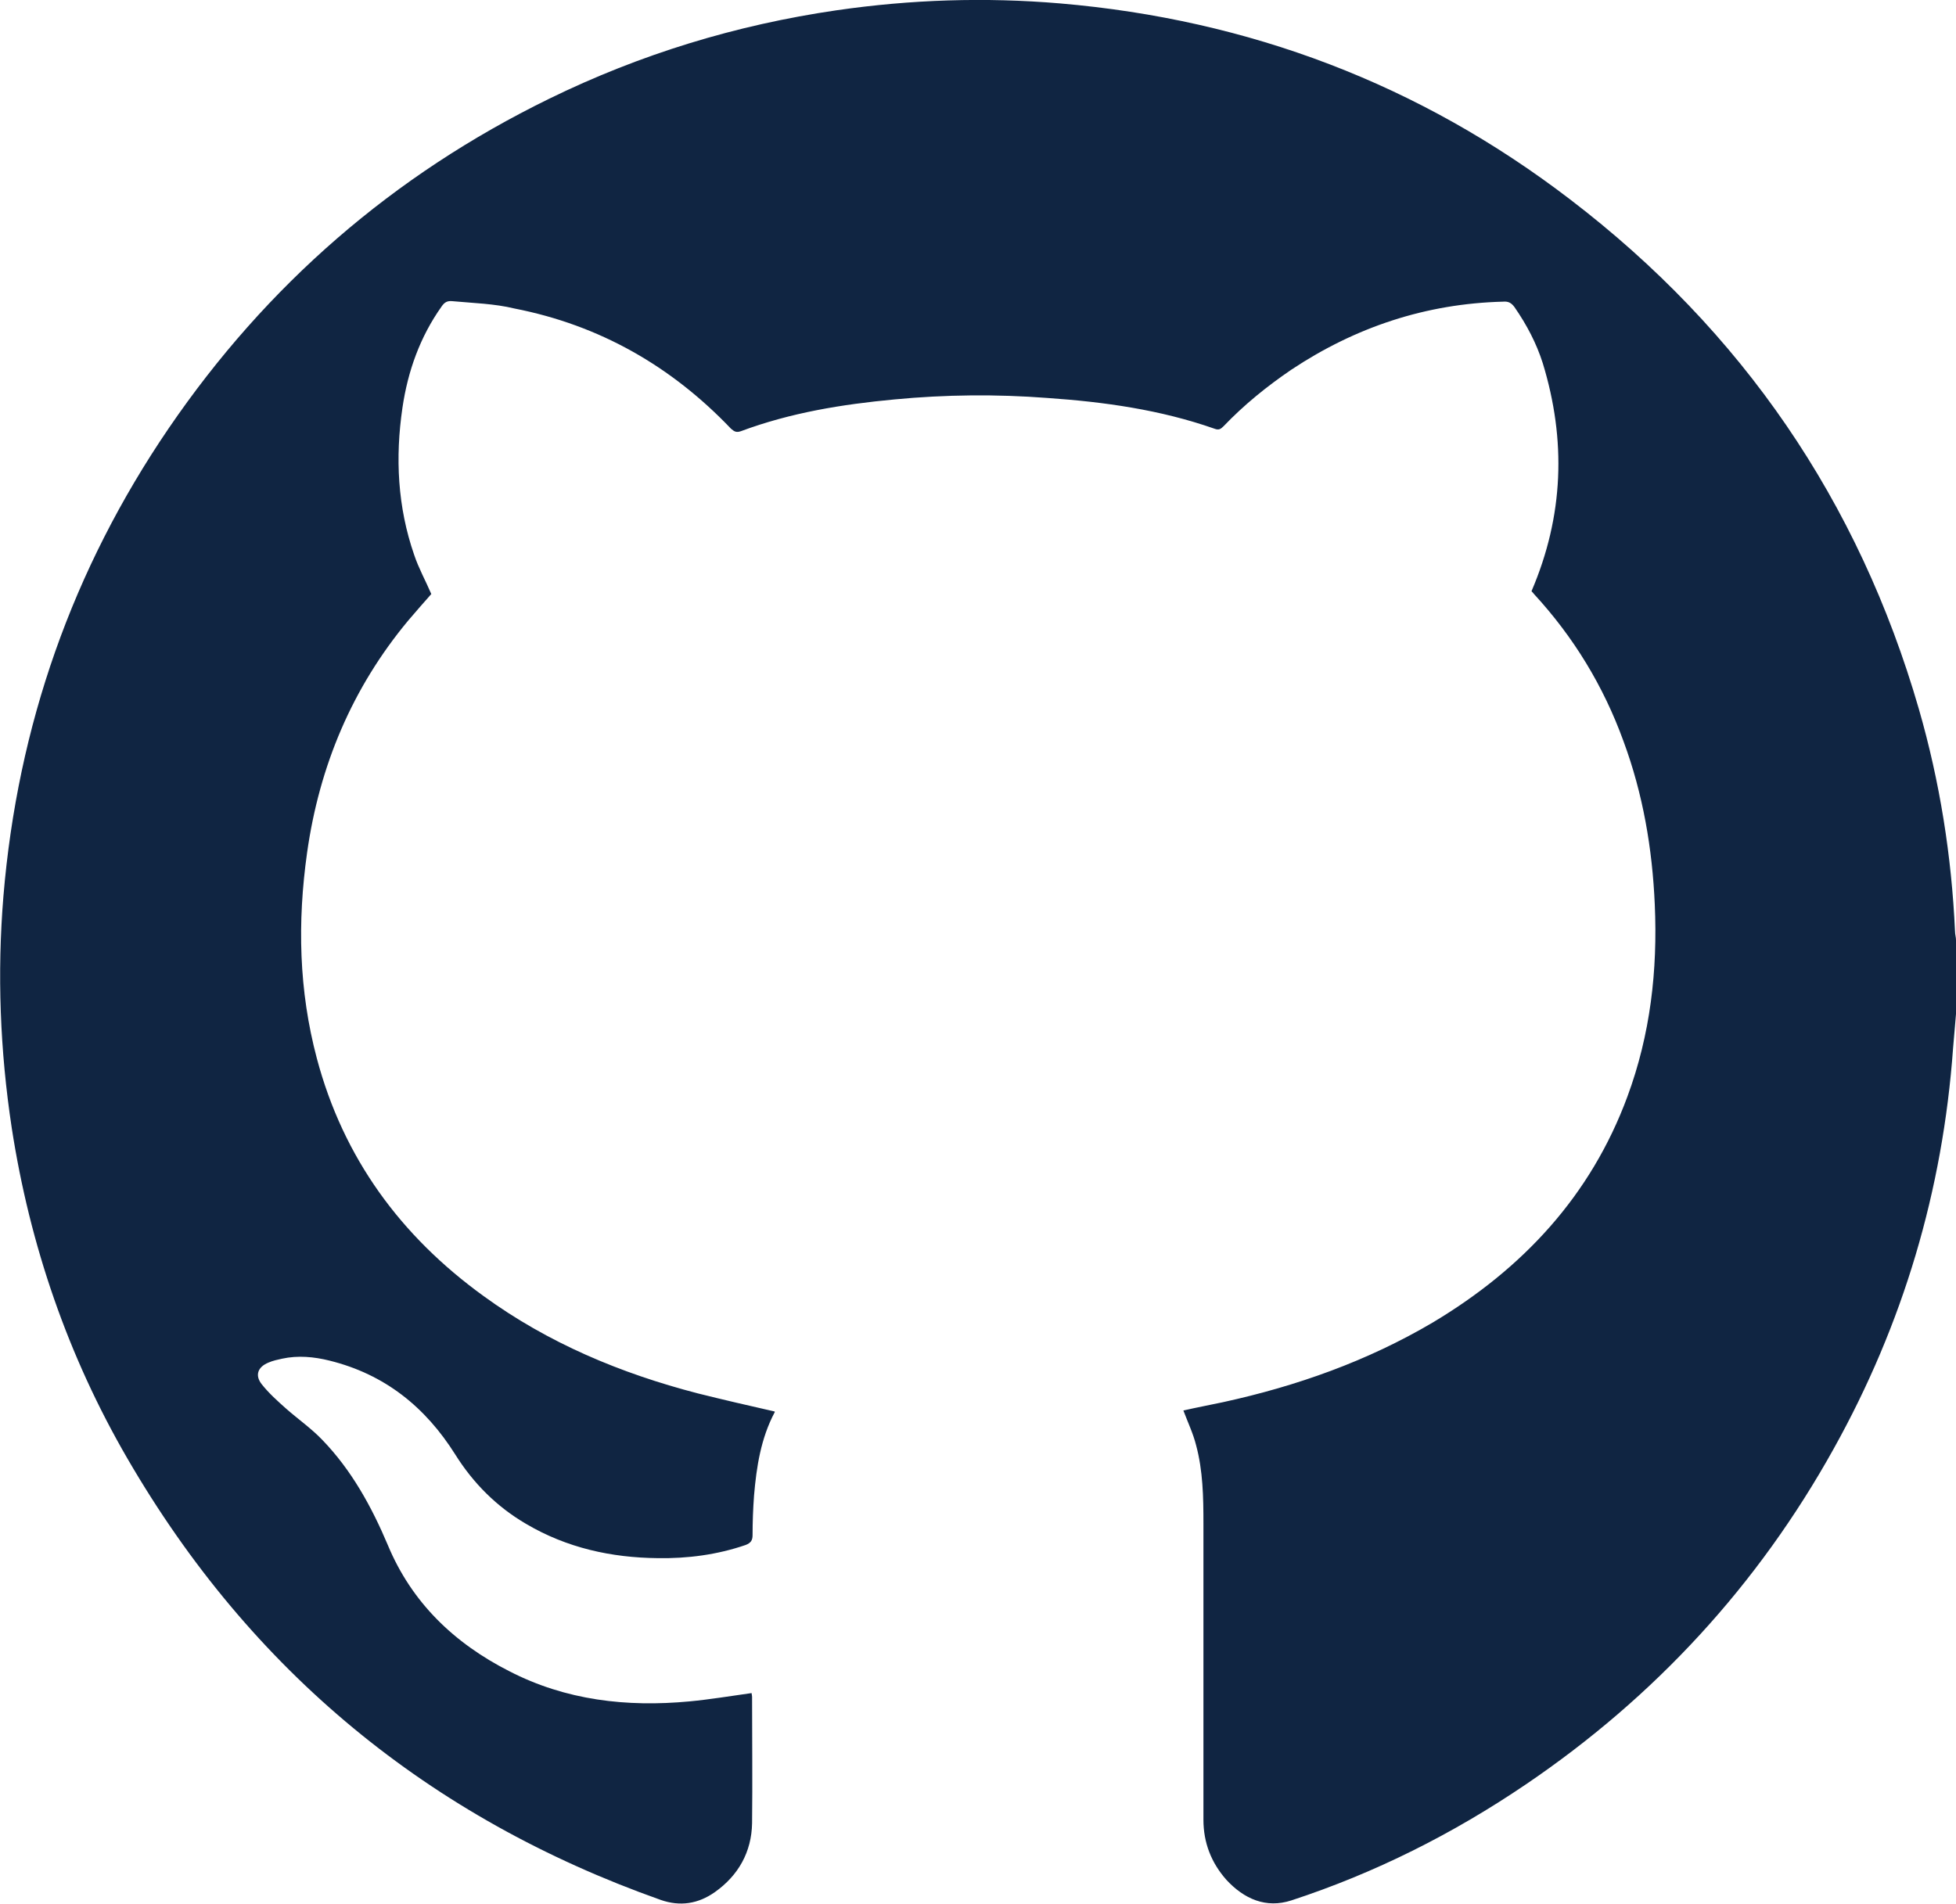
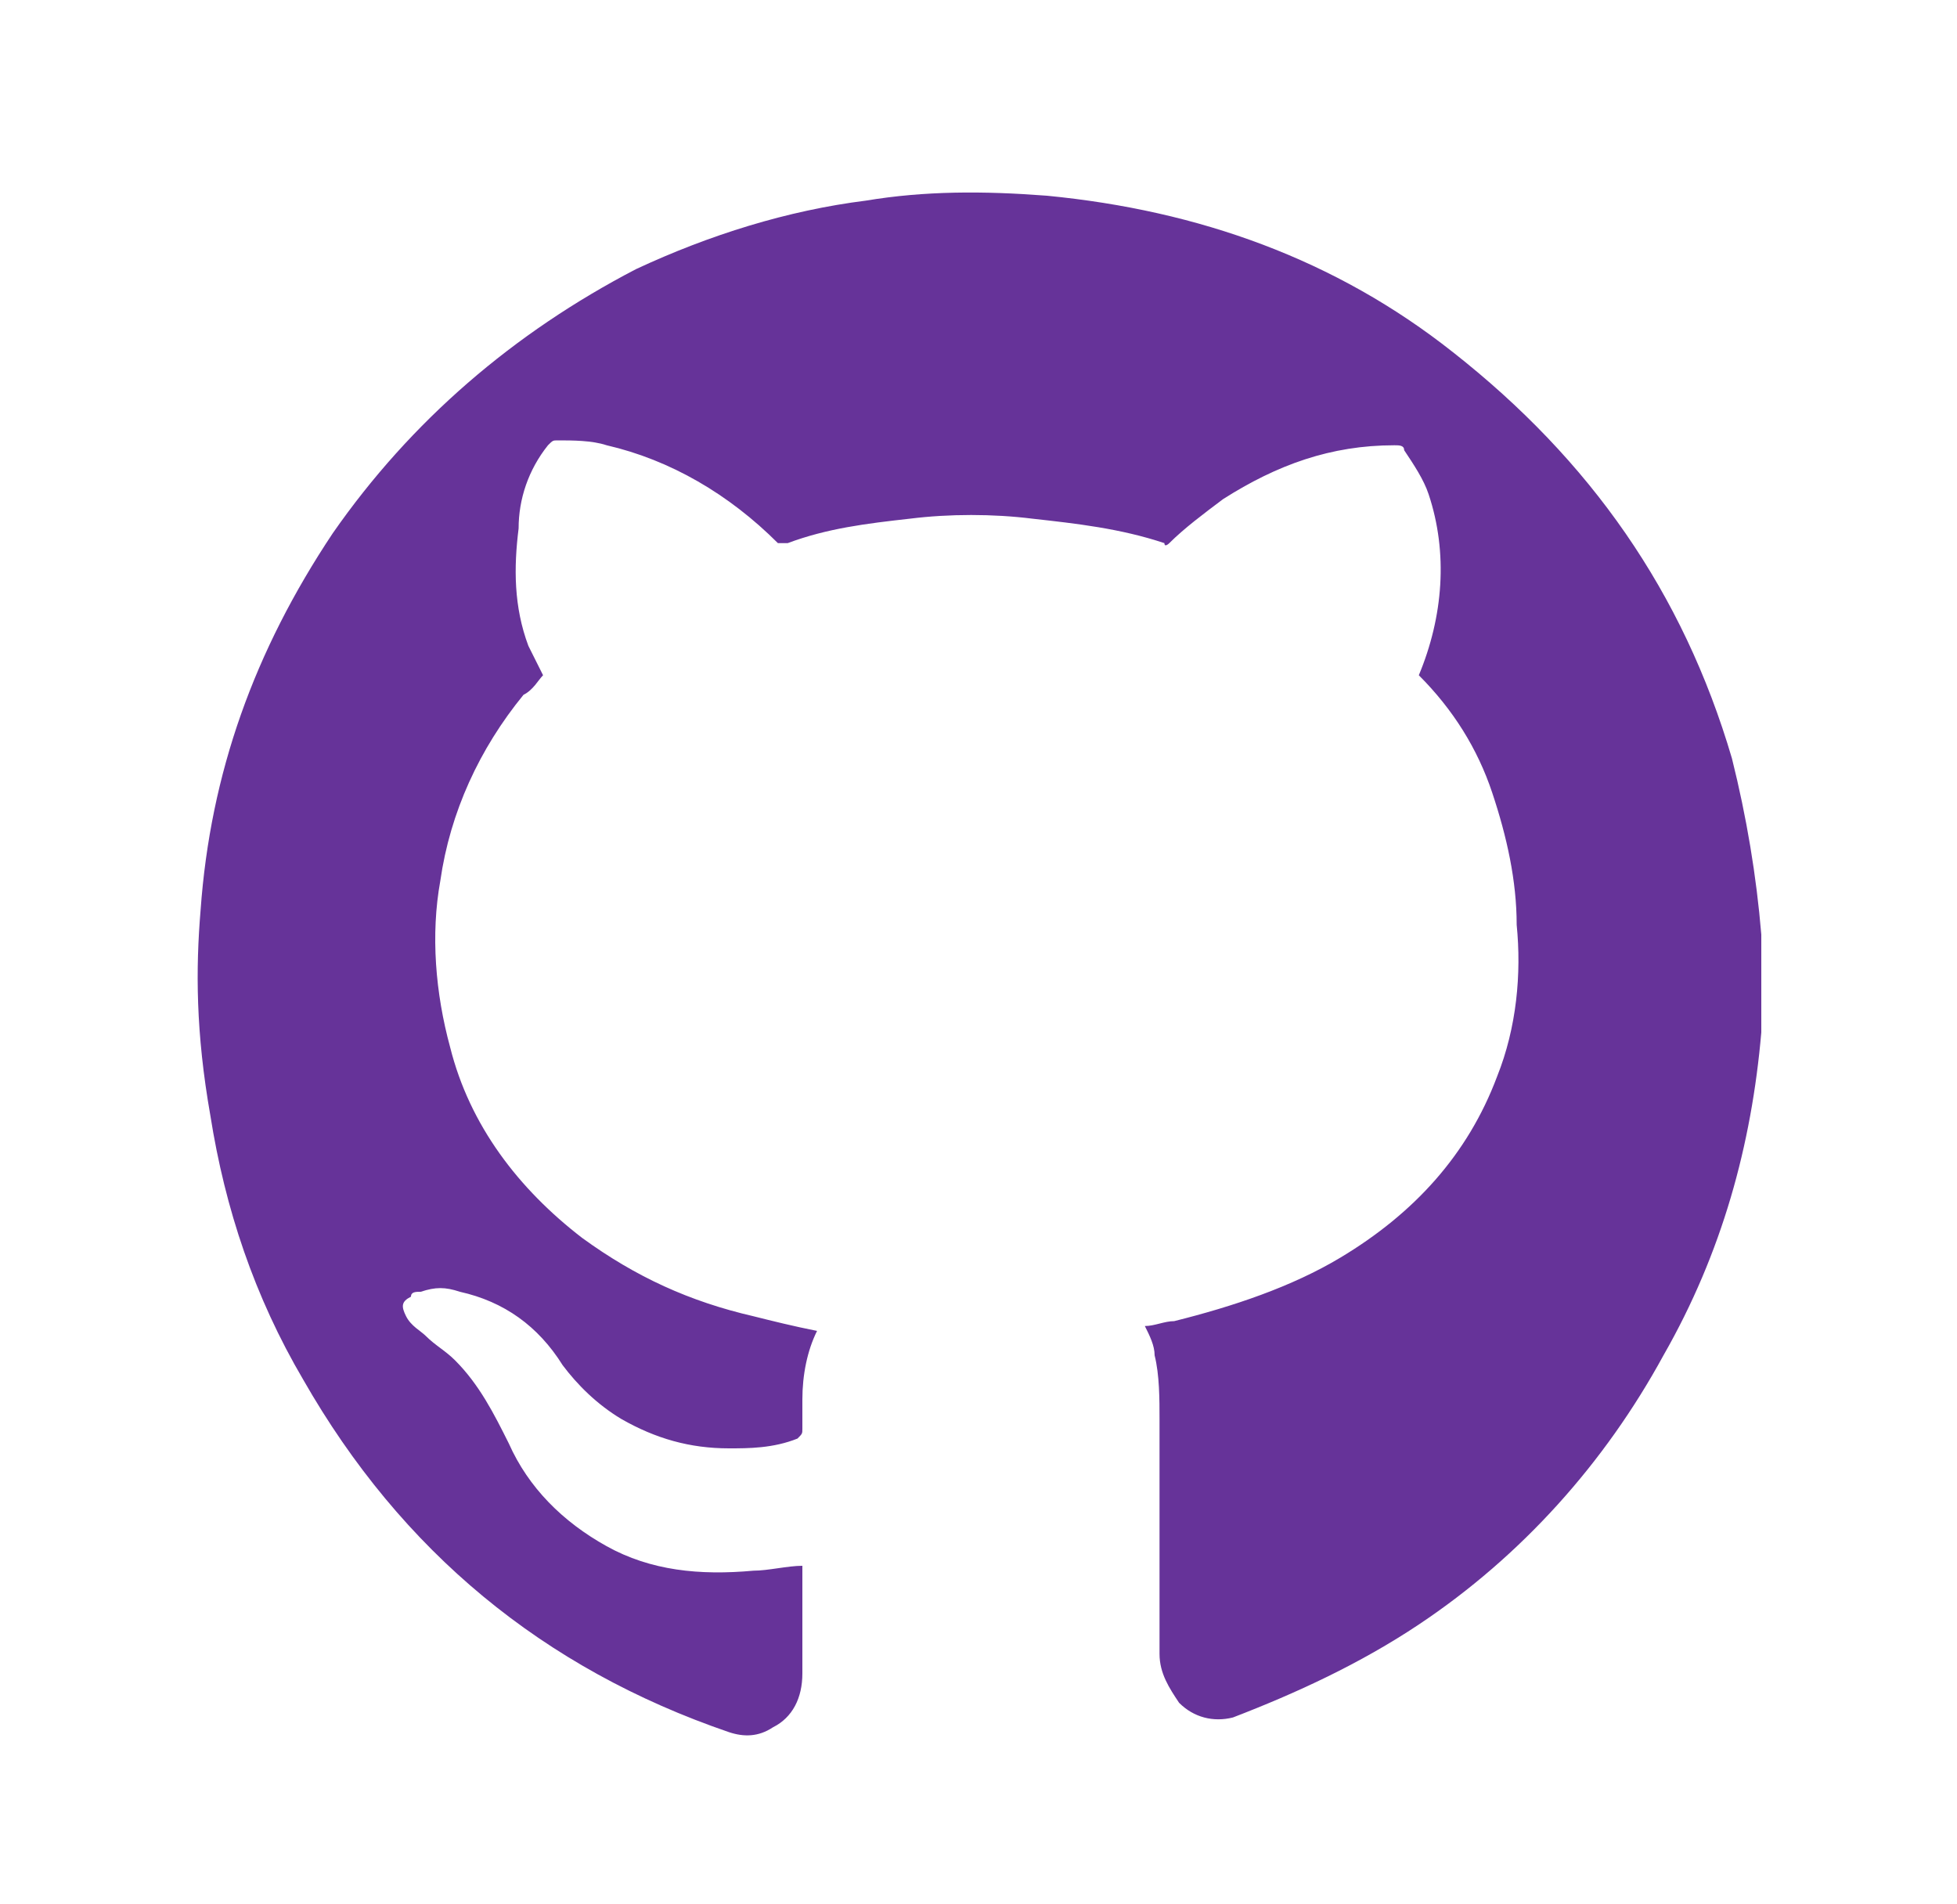
- <svg xmlns="http://www.w3.org/2000/svg" version="1.1" x="0px" y="0px" width="40px" height="38.94px" viewBox="0 0 40 38.94" style="enable-background:new 0 0 40 38.94;" xml:space="preserve">
+ <svg xmlns="http://www.w3.org/2000/svg" version="1.1" id="Layer_1" x="0px" y="0px" viewBox="0 0 40 38.9" style="enable-background:new 0 0 40 38.9;" xml:space="preserve">
  <style type="text/css">
- 	.st0{fill:#102542;}
+ 	.st0{fill:#663399;}
</style>
-   <defs>
- </defs>
  <g id="xQyYAy.tif_1_">
    <g>
-       <path class="st0" d="M40,20.74c-0.02,0.23-0.04,0.47-0.06,0.7c-0.21,2.91-1.02,5.64-2.44,8.19c-1.55,2.79-3.66,5.08-6.3,6.87    c-1.49,1.01-3.08,1.81-4.79,2.37c-0.52,0.17-0.97-0.03-1.33-0.42c-0.31-0.35-0.47-0.76-0.47-1.23c0-2.02,0-4.04,0-6.06    c0-0.54-0.01-1.08-0.15-1.6c-0.06-0.24-0.17-0.47-0.26-0.71c0.26-0.06,0.53-0.11,0.81-0.17c1.51-0.33,2.95-0.84,4.29-1.63    c1.84-1.1,3.23-2.59,3.98-4.62c0.47-1.27,0.62-2.58,0.56-3.93c-0.05-1.14-0.24-2.26-0.64-3.34c-0.41-1.13-1.02-2.13-1.83-3.01    c-0.02-0.03-0.05-0.05-0.05-0.06c0.66-1.54,0.71-3.09,0.23-4.66c-0.13-0.41-0.33-0.79-0.58-1.15c-0.06-0.08-0.12-0.12-0.23-0.11    c-1.58,0.04-3.02,0.52-4.33,1.39c-0.5,0.34-0.97,0.72-1.39,1.16c-0.06,0.06-0.1,0.08-0.18,0.05c-1.11-0.39-2.26-0.55-3.42-0.63    c-1.04-0.08-2.09-0.07-3.13,0.03c-1.07,0.1-2.12,0.27-3.14,0.65c-0.09,0.03-0.13,0.01-0.2-0.05c-1.22-1.28-2.69-2.12-4.43-2.46    C10.11,6.21,9.68,6.2,9.25,6.16c-0.1-0.01-0.16,0.02-0.22,0.11c-0.44,0.62-0.69,1.32-0.8,2.07c-0.15,1.02-0.1,2.03,0.24,3.01    c0.09,0.27,0.23,0.52,0.35,0.8c-0.14,0.16-0.31,0.35-0.47,0.54c-1.15,1.38-1.82,2.98-2.07,4.75c-0.2,1.42-0.17,2.82,0.2,4.21    c0.54,2.03,1.71,3.63,3.41,4.86c1.32,0.96,2.8,1.58,4.38,1.99c0.52,0.13,1.04,0.25,1.57,0.37c0,0,0.01,0.01,0,0.02    c-0.28,0.53-0.37,1.11-0.42,1.7c-0.02,0.27-0.03,0.54-0.03,0.81c0,0.11-0.04,0.16-0.14,0.2c-0.58,0.2-1.19,0.28-1.8,0.27    c-0.95-0.01-1.86-0.21-2.69-0.7c-0.6-0.35-1.08-0.83-1.45-1.42c-0.61-0.97-1.44-1.64-2.57-1.92c-0.32-0.08-0.65-0.11-0.97-0.04    c-0.09,0.02-0.19,0.04-0.28,0.08c-0.22,0.09-0.28,0.26-0.14,0.44c0.15,0.19,0.33,0.35,0.51,0.51c0.24,0.21,0.51,0.4,0.73,0.63    c0.6,0.62,1.01,1.37,1.34,2.15c0.49,1.18,1.36,2.01,2.48,2.58c1.16,0.6,2.41,0.74,3.69,0.62c0.42-0.04,0.84-0.11,1.27-0.17    c0,0.02,0.01,0.05,0.01,0.08c0,0.86,0.01,1.72,0,2.58c-0.01,0.59-0.28,1.07-0.76,1.41c-0.34,0.24-0.71,0.3-1.11,0.16    c-4.74-1.68-8.38-4.68-10.9-9.02c-1.22-2.1-2-4.37-2.37-6.77C0,21.49-0.06,19.91,0.07,18.33c0.29-3.48,1.41-6.68,3.38-9.57    c2-2.93,4.59-5.18,7.78-6.74c1.86-0.91,3.82-1.51,5.88-1.81c1.52-0.22,3.04-0.27,4.57-0.14c3.86,0.33,7.35,1.65,10.43,4.01    c3.52,2.69,5.9,6.17,7.13,10.42c0.43,1.49,0.67,3.01,0.74,4.55c0,0.06,0.02,0.12,0.02,0.18C40,19.73,40,20.24,40,20.74z" />
+       <path class="st0" d="M36,20.5c0,0.2,0,0.4,0,0.6c-0.2,2.3-0.8,4.5-2,6.6c-1.2,2.2-2.9,4.1-5,5.5c-1.2,0.8-2.5,1.4-3.8,1.9    c-0.4,0.1-0.8,0-1.1-0.3c-0.2-0.3-0.4-0.6-0.4-1c0-1.6,0-3.2,0-4.8c0-0.4,0-0.9-0.1-1.3c0-0.2-0.1-0.4-0.2-0.6    c0.2,0,0.4-0.1,0.6-0.1c1.2-0.3,2.4-0.7,3.4-1.3c1.5-0.9,2.6-2.1,3.2-3.7c0.4-1,0.5-2.1,0.4-3.1c0-0.9-0.2-1.8-0.5-2.7    c-0.3-0.9-0.8-1.7-1.5-2.4c0,0,0,0,0,0c0.5-1.2,0.6-2.5,0.2-3.7c-0.1-0.3-0.3-0.6-0.5-0.9c0-0.1-0.1-0.1-0.2-0.1    c-1.3,0-2.4,0.4-3.5,1.1c-0.4,0.3-0.8,0.6-1.1,0.9c0,0-0.1,0.1-0.1,0c-0.9-0.3-1.8-0.4-2.7-0.5c-0.8-0.1-1.7-0.1-2.5,0    c-0.9,0.1-1.7,0.2-2.5,0.5c-0.1,0-0.1,0-0.2,0c-1-1-2.2-1.7-3.5-2c-0.3-0.1-0.7-0.1-1-0.1c-0.1,0-0.1,0-0.2,0.1    c-0.4,0.5-0.6,1.1-0.6,1.7c-0.1,0.8-0.1,1.6,0.2,2.4c0.1,0.2,0.2,0.4,0.3,0.6c-0.1,0.1-0.2,0.3-0.4,0.4c-0.9,1.1-1.5,2.4-1.7,3.8    c-0.2,1.1-0.1,2.3,0.2,3.4c0.4,1.6,1.4,2.9,2.7,3.9c1.1,0.8,2.2,1.3,3.5,1.6c0.4,0.1,0.8,0.2,1.3,0.3c0,0,0,0,0,0    c-0.2,0.4-0.3,0.9-0.3,1.4c0,0.2,0,0.4,0,0.6c0,0.1,0,0.1-0.1,0.2c-0.5,0.2-1,0.2-1.4,0.2c-0.8,0-1.5-0.2-2.2-0.6    c-0.5-0.3-0.9-0.7-1.2-1.1c-0.5-0.8-1.2-1.3-2.1-1.5c-0.3-0.1-0.5-0.1-0.8,0c-0.1,0-0.2,0-0.2,0.1c-0.2,0.1-0.2,0.2-0.1,0.4    c0.1,0.2,0.3,0.3,0.4,0.4c0.2,0.2,0.4,0.3,0.6,0.5c0.5,0.5,0.8,1.1,1.1,1.7c0.4,0.9,1.1,1.6,2,2.1c0.9,0.5,1.9,0.6,3,0.5    c0.3,0,0.7-0.1,1-0.1c0,0,0,0,0,0.1c0,0.7,0,1.4,0,2.1c0,0.5-0.2,0.9-0.6,1.1c-0.3,0.2-0.6,0.2-0.9,0.1c-3.8-1.3-6.7-3.7-8.7-7.2    c-1-1.7-1.6-3.5-1.9-5.4C4,21.1,4,19.8,4.1,18.6c0.2-2.8,1.1-5.3,2.7-7.7c1.6-2.3,3.7-4.1,6.2-5.4c1.5-0.7,3.1-1.2,4.7-1.4    c1.2-0.2,2.4-0.2,3.7-0.1c3.1,0.3,5.9,1.3,8.3,3.2c2.8,2.2,4.7,4.9,5.7,8.3c0.3,1.2,0.5,2.4,0.6,3.6c0,0,0,0.1,0,0.1    C36,19.7,36,20.1,36,20.5z" />
    </g>
  </g>
</svg>
